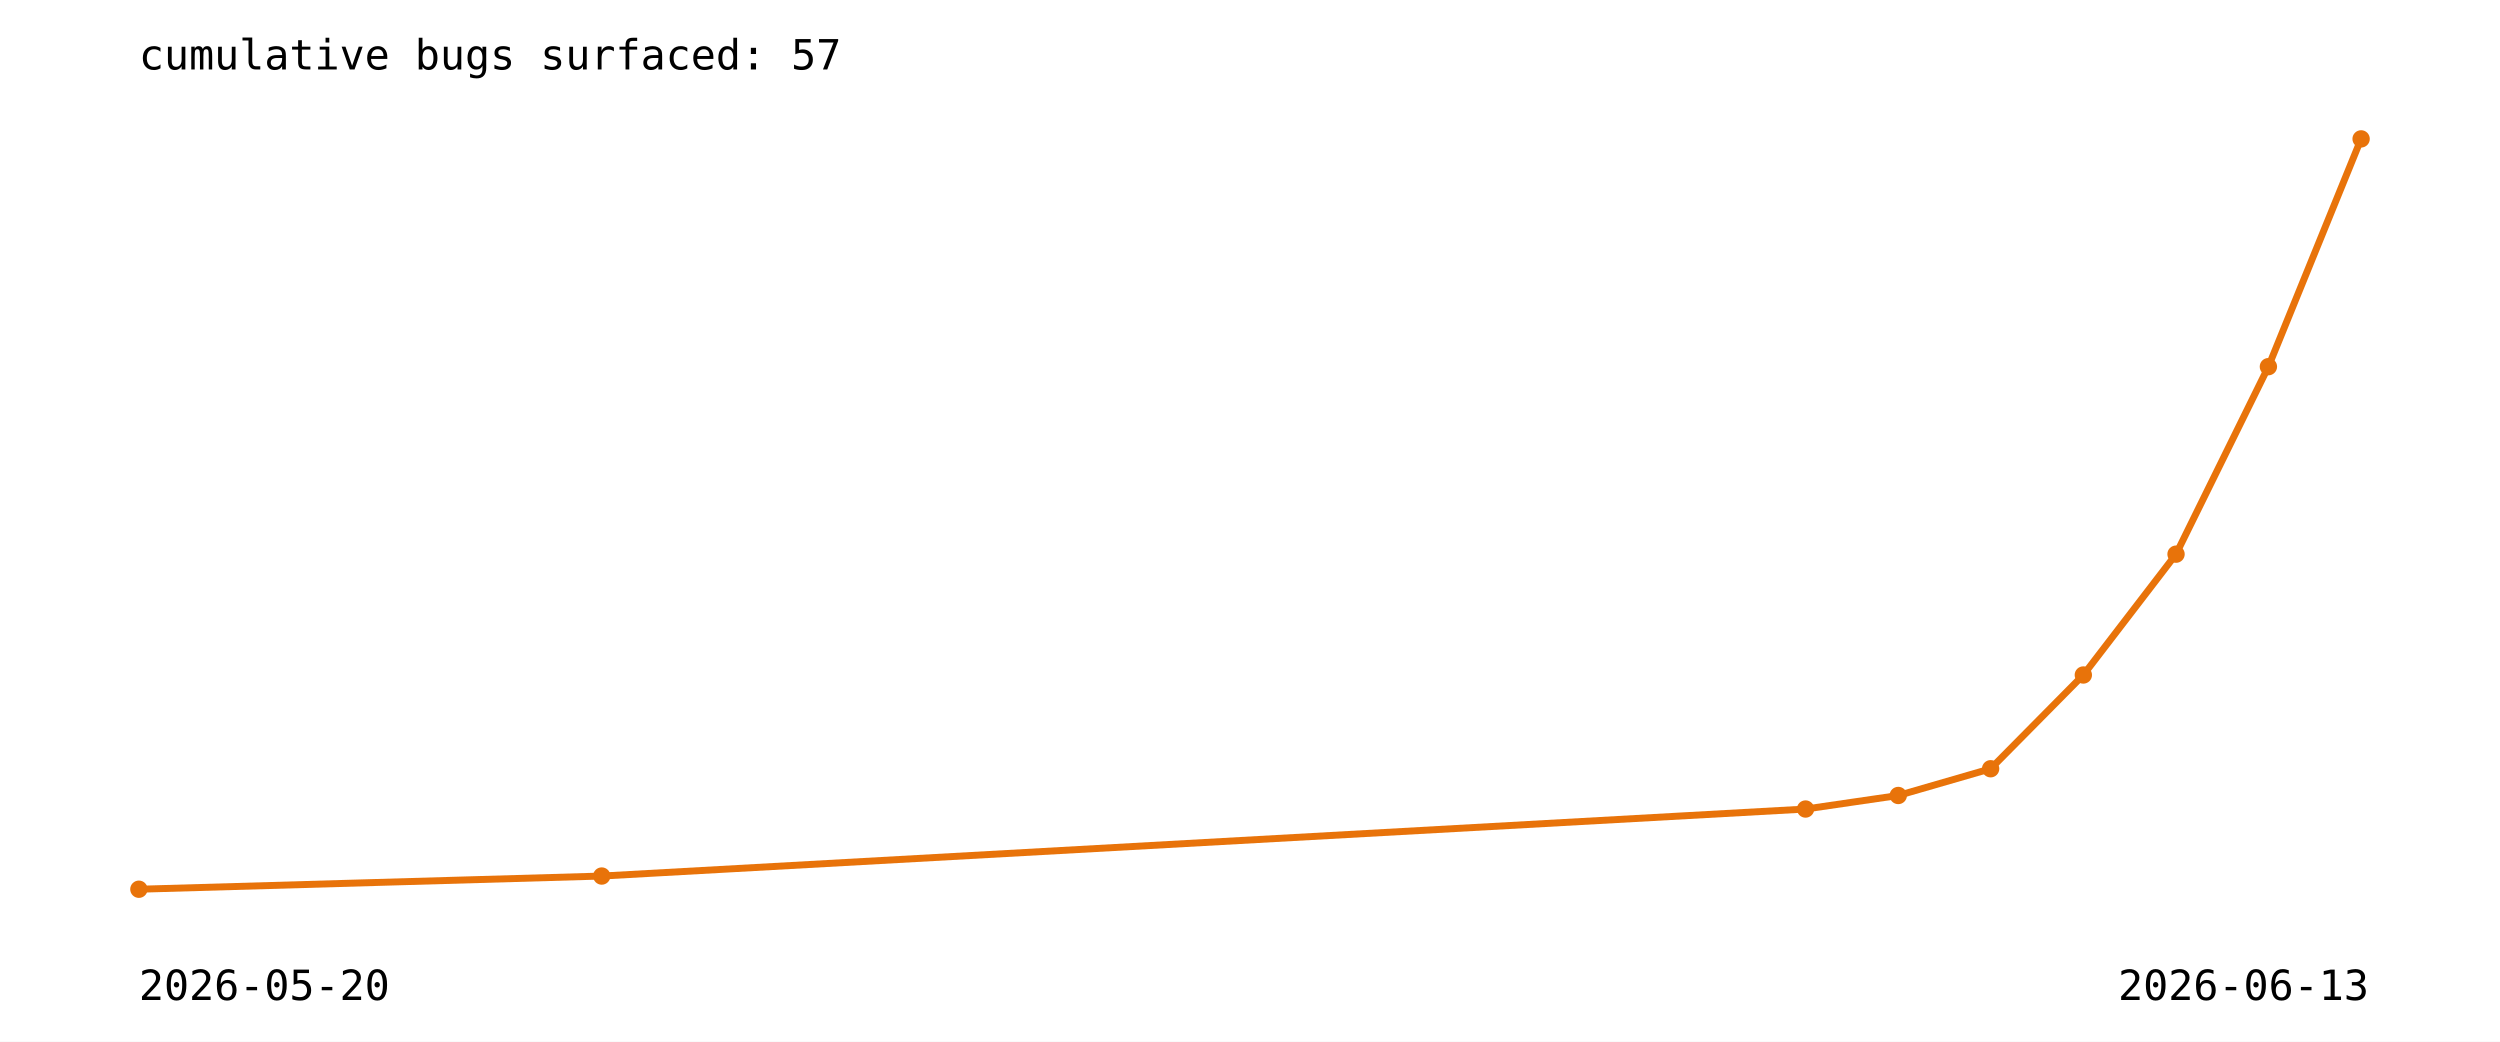
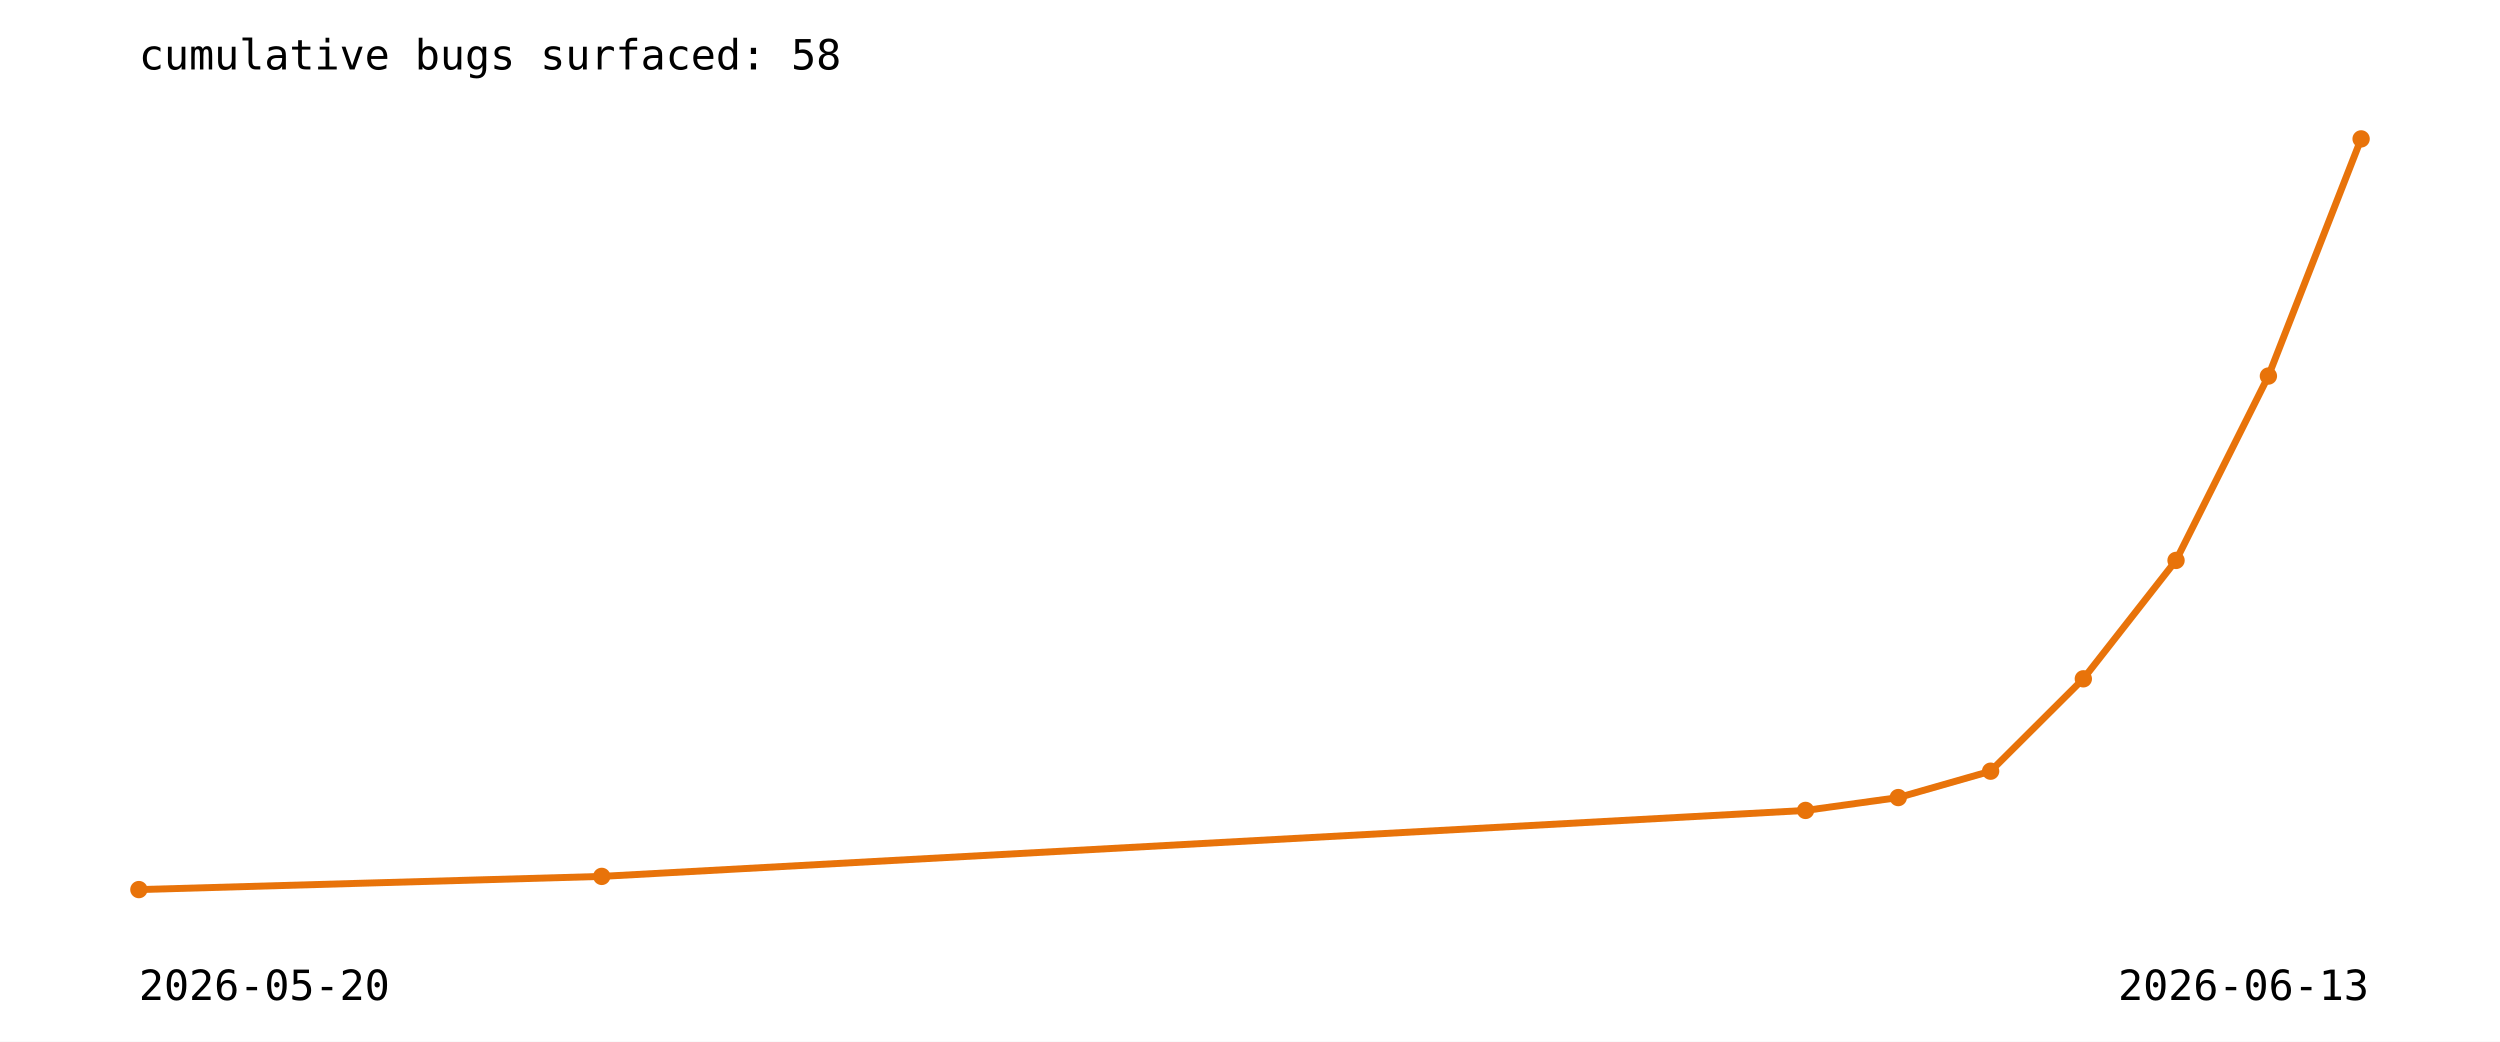
<svg xmlns="http://www.w3.org/2000/svg" width="720" height="300" font-family="monospace" font-size="12">
  <rect width="720" height="300" fill="white" />
-   <polyline fill="none" stroke="#e8730a" stroke-width="2" points="40.0,256.1 173.3,252.3 520.0,233.0 546.7,229.1 573.3,221.4 600.0,194.4 626.7,159.6 653.3,105.6 680.0,40.0" />
-   <circle cx="40.0" cy="256.1" r="2.5" fill="#e8730a" />
-   <circle cx="173.3" cy="252.3" r="2.5" fill="#e8730a" />
-   <circle cx="520.0" cy="233.0" r="2.5" fill="#e8730a" />
-   <circle cx="546.7" cy="229.1" r="2.5" fill="#e8730a" />
-   <circle cx="573.3" cy="221.4" r="2.5" fill="#e8730a" />
-   <circle cx="600.0" cy="194.4" r="2.5" fill="#e8730a" />
-   <circle cx="626.7" cy="159.6" r="2.5" fill="#e8730a" />
-   <circle cx="653.3" cy="105.6" r="2.5" fill="#e8730a" />
+   <polyline fill="none" stroke="#e8730a" stroke-width="2" points="40.0,256.2 173.3,252.4 520.0,233.4 546.7,229.7 573.3,222.1 600.0,195.5 626.7,161.4 653.3,108.3 680.0,40.0" />
+   <circle cx="40.0" cy="256.2" r="2.5" fill="#e8730a" />
+   <circle cx="173.3" cy="252.4" r="2.5" fill="#e8730a" />
+   <circle cx="520.0" cy="233.4" r="2.5" fill="#e8730a" />
+   <circle cx="546.7" cy="229.7" r="2.5" fill="#e8730a" />
+   <circle cx="573.3" cy="222.1" r="2.5" fill="#e8730a" />
+   <circle cx="600.0" cy="195.5" r="2.5" fill="#e8730a" />
+   <circle cx="626.7" cy="161.4" r="2.5" fill="#e8730a" />
+   <circle cx="653.3" cy="108.3" r="2.5" fill="#e8730a" />
  <circle cx="680.0" cy="40.0" r="2.5" fill="#e8730a" />
  <text x="40" y="288">2026-05-20</text>
  <text x="610" y="288">2026-06-13</text>
-   <text x="40" y="20">cumulative bugs surfaced: 57</text>
+   <text x="40" y="20">cumulative bugs surfaced: 58</text>
</svg>
